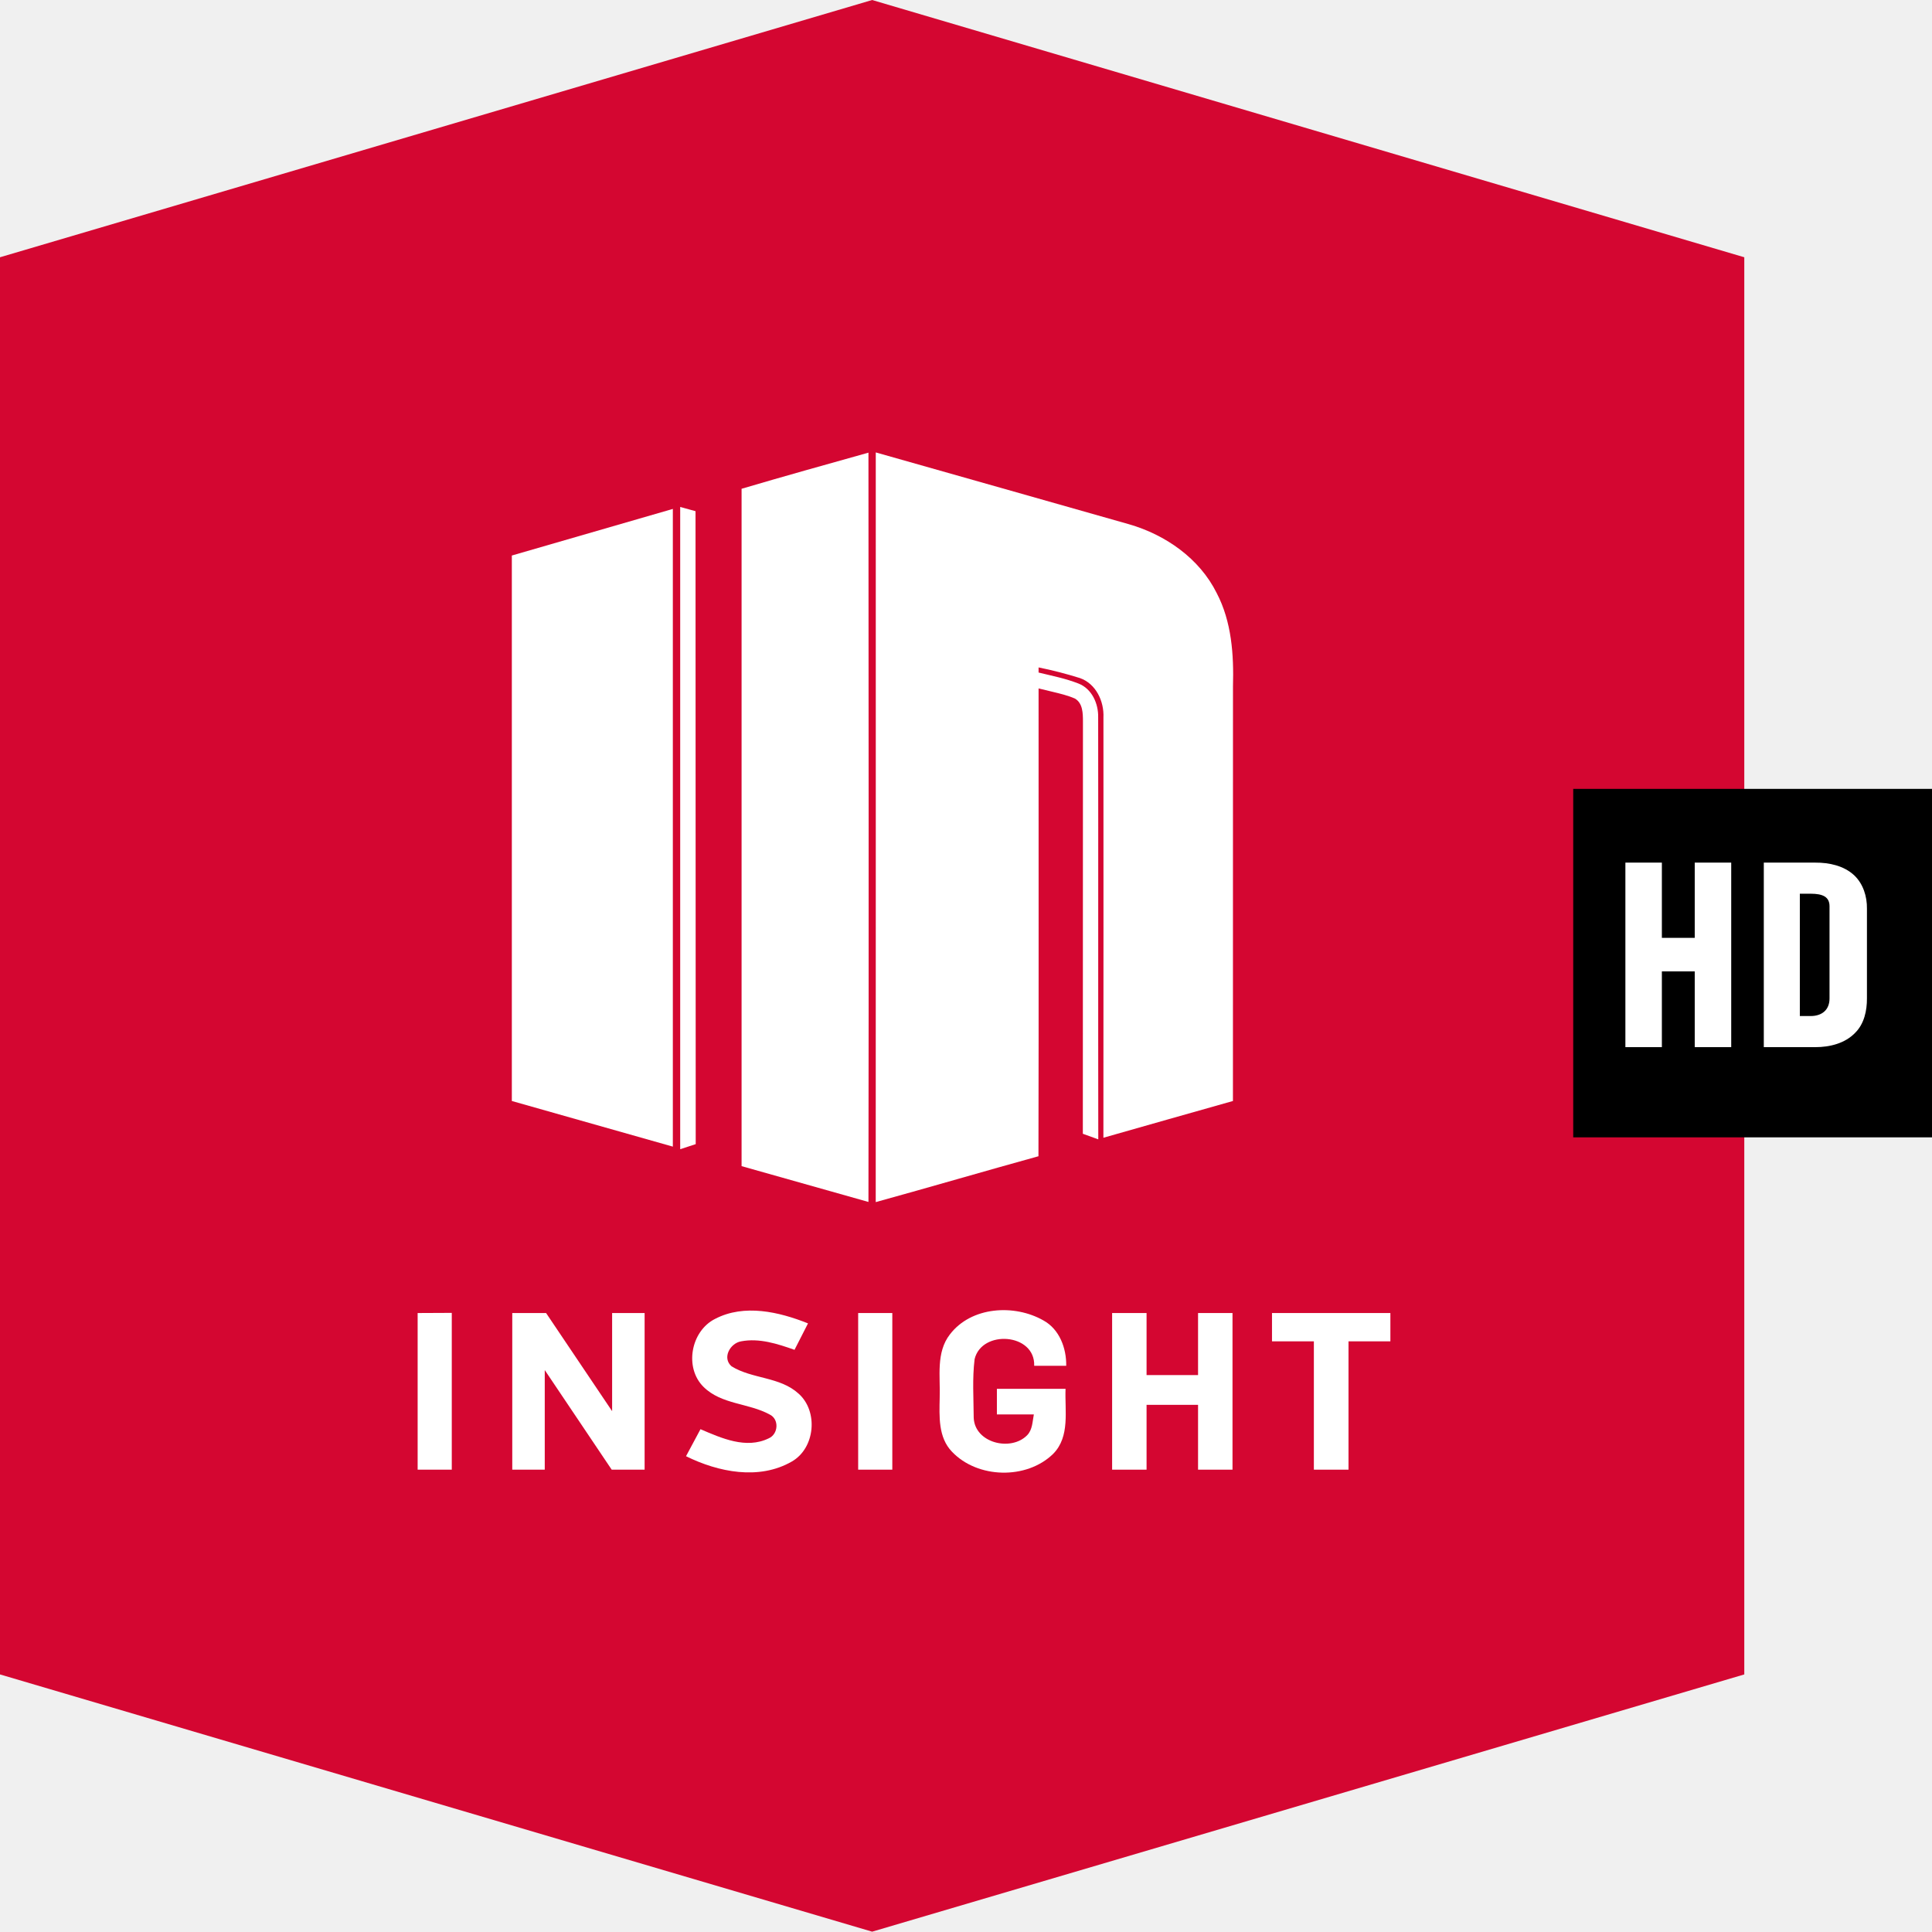
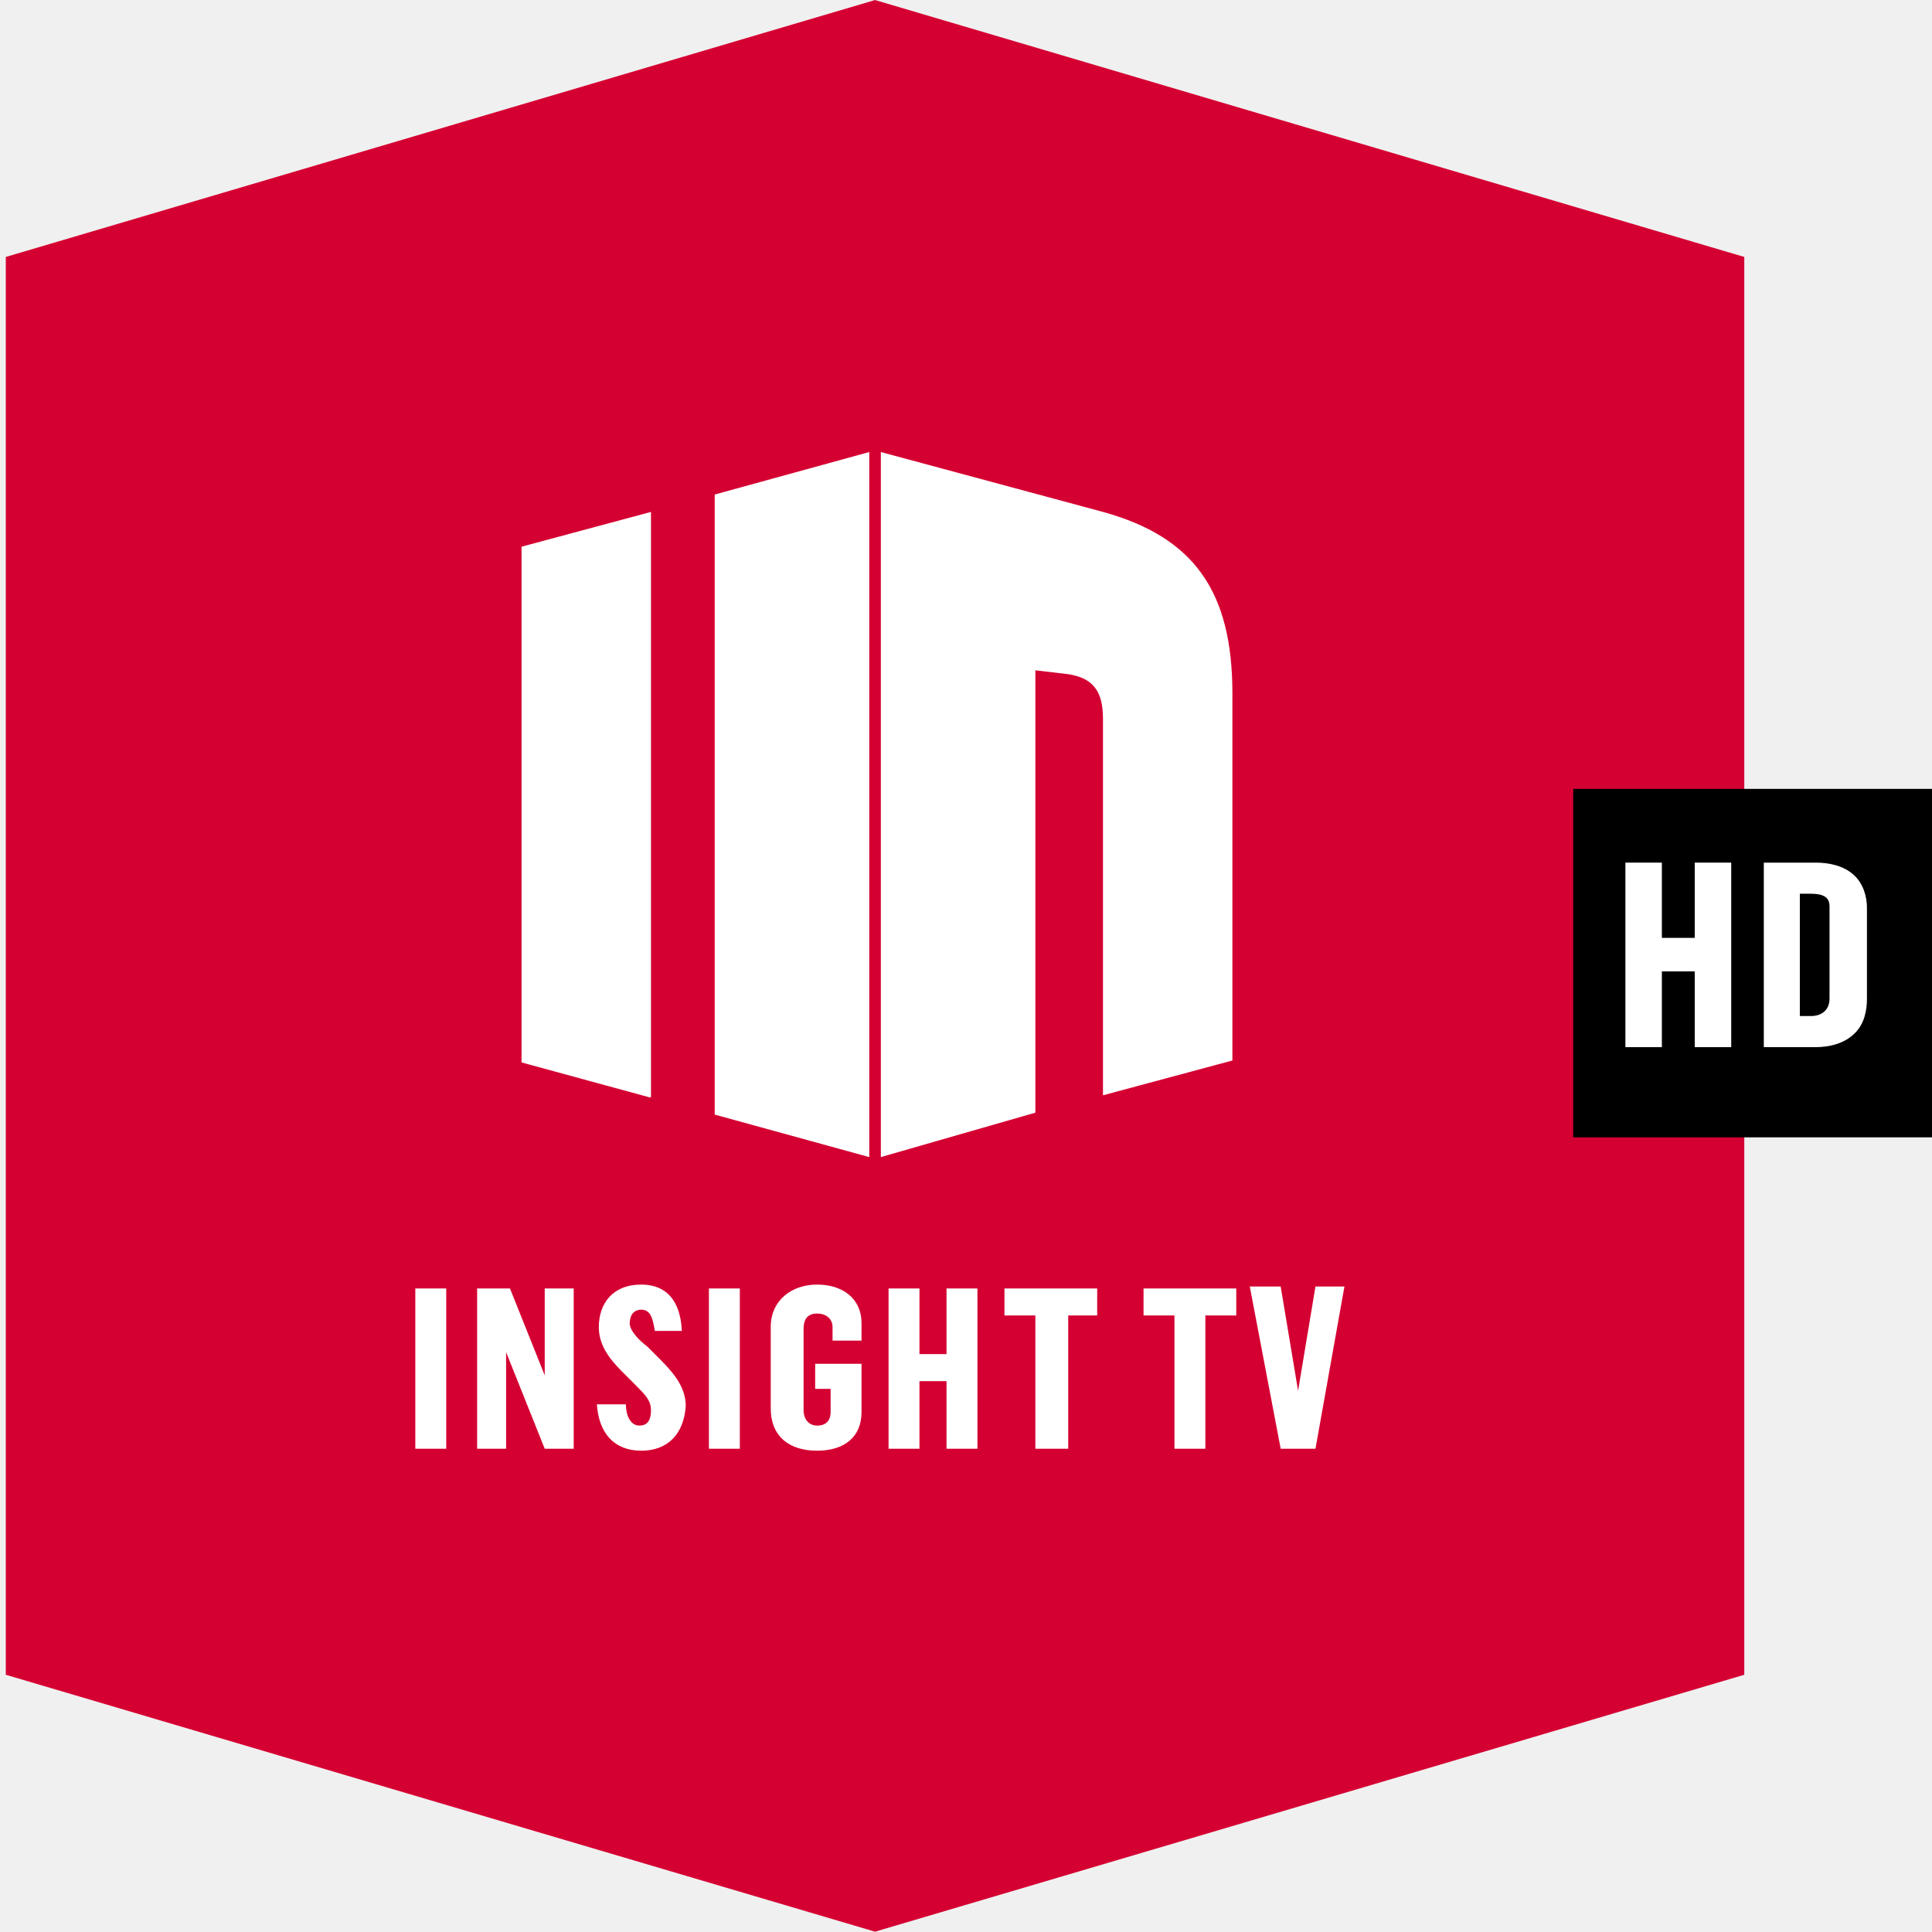
<svg xmlns="http://www.w3.org/2000/svg" id="svg41" width="711.99pt" height="711.85pt" version="1.1" viewBox="0 0 711.99 711.85">
-   <g id="#d40631ff" transform="matrix(1.378 0 0 1.4409 -120.25 -105.87)">
-     <path id="path2-6" transform="matrix(.54427 0 0 .52052 50.978 45.645)" d="m495.21 53.473-428.54 126.4v696.33l428.54 126.4 428.54-126.4v-696.33z" fill="#d40631" stroke-width="1.879" />
+   <g id="g60" transform="matrix(7.1186 0 0 7.1186 -104.64 925.43)">
+     <path id="polygon54" d="m105-43.3v-73.4l-45-13.3-45 13.3v73.4l45 13.3z" fill="#d50032" />
+     <path id="path56" d="m81-55-1.6-8.4h1.6l0.9 5.4 0.9-5.4h1.5l-1.5 8.4zm-5.5 0v-6.9h-1.6v-1.4h4.8v1.4h-1.6v6.9zm-7.2 0v-6.9h-1.6v-1.4h4.8v1.4h-1.5v6.9zm-7.6 0v-8.3h1.6v3.4h1.4v-3.4h1.6v8.3h-1.6v-3.5h-1.4v3.5zm-3.7 0.1c-1.4 0-2.4-0.7-2.4-2.2v-4.2c0-1.4 1.1-2.2 2.4-2.2s2.3 0.7 2.3 2v0.9h-1.5v-0.7c0-0.4-0.3-0.7-0.8-0.7s-0.7 0.3-0.7 0.8v4.2c0 0.5 0.3 0.8 0.7 0.8 0.5 0 0.7-0.3 0.7-0.7v-1.2h-0.8v-1.3h2.4v2.5c0 1.3-0.9 2-2.3 2zm-5.6-0.1v-8.3h1.6v8.3zm-3.5 0.1c-1.4 0-2.2-0.9-2.3-2.4h1.5c0 0.5 0.2 1.1 0.7 1.1s0.6-0.4 0.6-0.8c0-0.5-0.3-0.8-0.8-1.3l-0.7-0.7c-0.7-0.7-1.2-1.4-1.2-2.3 0-1.2 0.7-2.2 2.2-2.2 1 0 2 0.5 2.1 2.4h-1.4c-0.1-0.6-0.2-1.1-0.7-1.1-0.4 0-0.6 0.3-0.6 0.7s0.5 0.9 0.9 1.2l0.7 0.7c0.8 0.8 1.3 1.5 1.3 2.4-0.1 1.4-0.9 2.3-2.3 2.3zm-8.5-0.1v-8.3h1.7l1.8 4.5v-4.5h1.5v8.3h-1.5l-2-5v5zm-3.2 0v-8.3h1.6v8.3z" fill="#fff" />
+     <path id="path58" d="m60.3-70.1v-36.5l11.5 3.1c4.7 1.3 6.7 4.1 6.7 9.4v19l-6.7 1.8v-19.5c0-1.4-0.5-2.1-1.8-2.3l-1.7-0.2v22.9zm-0.6 0-8-2.2v-32.1l8-2.2zm-11.4-3.1-6.6-1.8v-26.7l6.7-1.8v30.3z" fill="#fff" />
  </g>
-   <g id="g845" transform="matrix(1.4409 0 0 1.4409 -13.881 .0017166)" fill="#fff">
-     <path id="path5-4" d="m199.3 125.01c10.79-3.19 21.61-6.2 32.45-9.24 0.03 63.88 0.1 127.76 0 191.64l-32.45-9.16z" />
-     <path id="path7-8" d="m233.62 115.71c21.58 6.12 43.16 12.22 64.73 18.36 9.36 2.69 18.07 8.75 22.47 17.62 3.83 7.32 4.39 15.77 4.16 23.88-0.01 35.34 0 70.68-0.01 106.02-11.05 3.13-22.1 6.24-33.13 9.4 0.04-35.82 0.01-71.65 0.01-107.48 0.19-4.15-1.91-8.65-6.02-10.09-3.33-1.05-7.15-2.04-10.57-2.72v1.308c3.715 0.912 6.73 1.462 10.26 2.832 3.39 1.35 5.06 5.13 4.98 8.61 0.05 35.98-0.02 71.97 0.03 107.95l-3.95-1.429c0.04-34.7-0.01-70.771 0.03-105.48-0.01-2.05-0.03-4.63-2.04-5.82-1.838-0.813-3.796-1.27-5.752-1.742l-3.558-0.859c-0.02 39.91 0.06 79.74-0.03 119.65-13.89 3.84-27.72 7.9-41.62 11.73 0.03-63.91 0.01-127.83 0.01-191.74z" />
-     <path id="path9-0" d="m183.6 129.66 3.92 1.08 0.05 161.88-3.97 1.3z" />
-     <path id="path11-4" d="m140.54 142.08 41.18-11.92v163.1l-41.18-11.67z" />
-     <path id="path19-4" d="m116.45 335.82 8.73-0.04v40.1l-8.73-5e-5z" />
-     <path id="path21-5" d="m140.65 335.82h8.65l16.89 25.1v-25.1h8.31v40.06h-8.42l-17.12-25.47v25.47h-8.31z" />
-     <path id="path23-5" d="m192.52 337.32c7.45-3.89 16.37-1.81 23.77 1.15l-3.45 6.76c-4.35-1.53-9.02-3.06-13.67-2.17-2.8 0.49-4.91 4.24-2.43 6.39 5.29 3.27 12.34 2.63 17.11 6.96 5.14 4.52 4.28 13.99-1.72 17.4-8.38 4.82-18.8 2.7-27.04-1.37l3.7-6.91c5.38 2.31 11.68 5.14 17.43 2.35 2.49-1.06 2.76-4.93 0.24-6.12-5.37-2.93-12.34-2.53-16.88-7.04-5-4.92-3.26-14.29 2.94-17.4z" />
-     <path id="path27-3" d="m252.58 341.29c5.46-7.15 16.48-7.82 23.93-3.57 4.1 2.25 5.89 7.1 5.82 11.59h-8.19c0.28-8.37-13.42-9.3-15.24-1.7-0.61 4.95-0.26 10-0.23 14.99 0.26 6.47 9.52 8.72 13.67 4.47 1.38-1.41 1.35-3.51 1.71-5.32h-9.45v-6.551h17.56c-0.23 5.58 1.2 12.21-3.16 16.63-6.81 6.66-19.36 6.35-25.89-0.54-3.56-3.68-3.23-9.08-3.14-13.8 0.19-5.43-0.99-11.56 2.61-16.2z" />
-     <path id="path29-2" d="m294.07 335.82v40.061h8.809v-16.581h13.17v16.581h8.81v-40.061h-8.81v15.87h-13.17v-15.87h-0.019z" />
-     <path id="path31-9" d="m334.96 335.82v7.241h10.709v32.82h8.859v-32.82h10.711v-7.241h-30.271z" />
-     <path id="path19-1" d="m229.12 335.82h8.73v40.06h-8.73z" />
-   </g>
-   <path id="path36" d="m711.99 290.72v128.42h-132.22v-128.42z" />
-   <g id="g1377" transform="translate(-50 -40.104)" fill="#fff">
-     <path id="path13" transform="scale(.75)" d="m865.33 477.33-1e-5 90.672h17.926v-37.227h16.146v37.227h17.928v-90.672h-17.928v36.973h-16.146v-36.973z" stroke-width="1.333" />
-     <path id="path15" d="m718.98 358c5.09-0.03 10.525 1.12 14.355 4.69 3.3 3.13 4.75 7.8 4.68 12.28v33.06c0.03 4.5-1.01 9.35-4.29 12.64-3.76 3.96-9.455 5.345-14.745 5.335h-18.975v-68.005zm-5.695 56.54h3.991c4.135 0 6.949-2.25 6.949-6.47v-33.98c0-3.482-2.501-4.63-6.949-4.63h-3.991z" />
+   <g id="g854" transform="translate(-27.036 270.14)">
+     <path id="path36-9" d="m739.03 20.58v128.42h-132.22v-128.42z" />
+     <g id="g1377-0" transform="translate(-22.962 -310.24)" fill="#fff">
+       <path id="path13-7" transform="scale(.75)" d="m865.33 477.33-1e-5 90.672h17.926v-37.227h16.146v37.227h17.928v-90.672h-17.928v36.973h-16.146v-36.973z" stroke-width="1.333" />
+       <path id="path15-1" d="m718.98 358c5.09-0.03 10.525 1.12 14.355 4.69 3.3 3.13 4.75 7.8 4.68 12.28v33.06c0.03 4.5-1.01 9.35-4.29 12.64-3.76 3.96-9.455 5.345-14.745 5.335h-18.975v-68.005zm-5.695 56.54h3.991c4.135 0 6.949-2.25 6.949-6.47v-33.98c0-3.482-2.501-4.63-6.949-4.63h-3.991z" />
+     </g>
  </g>
</svg>
